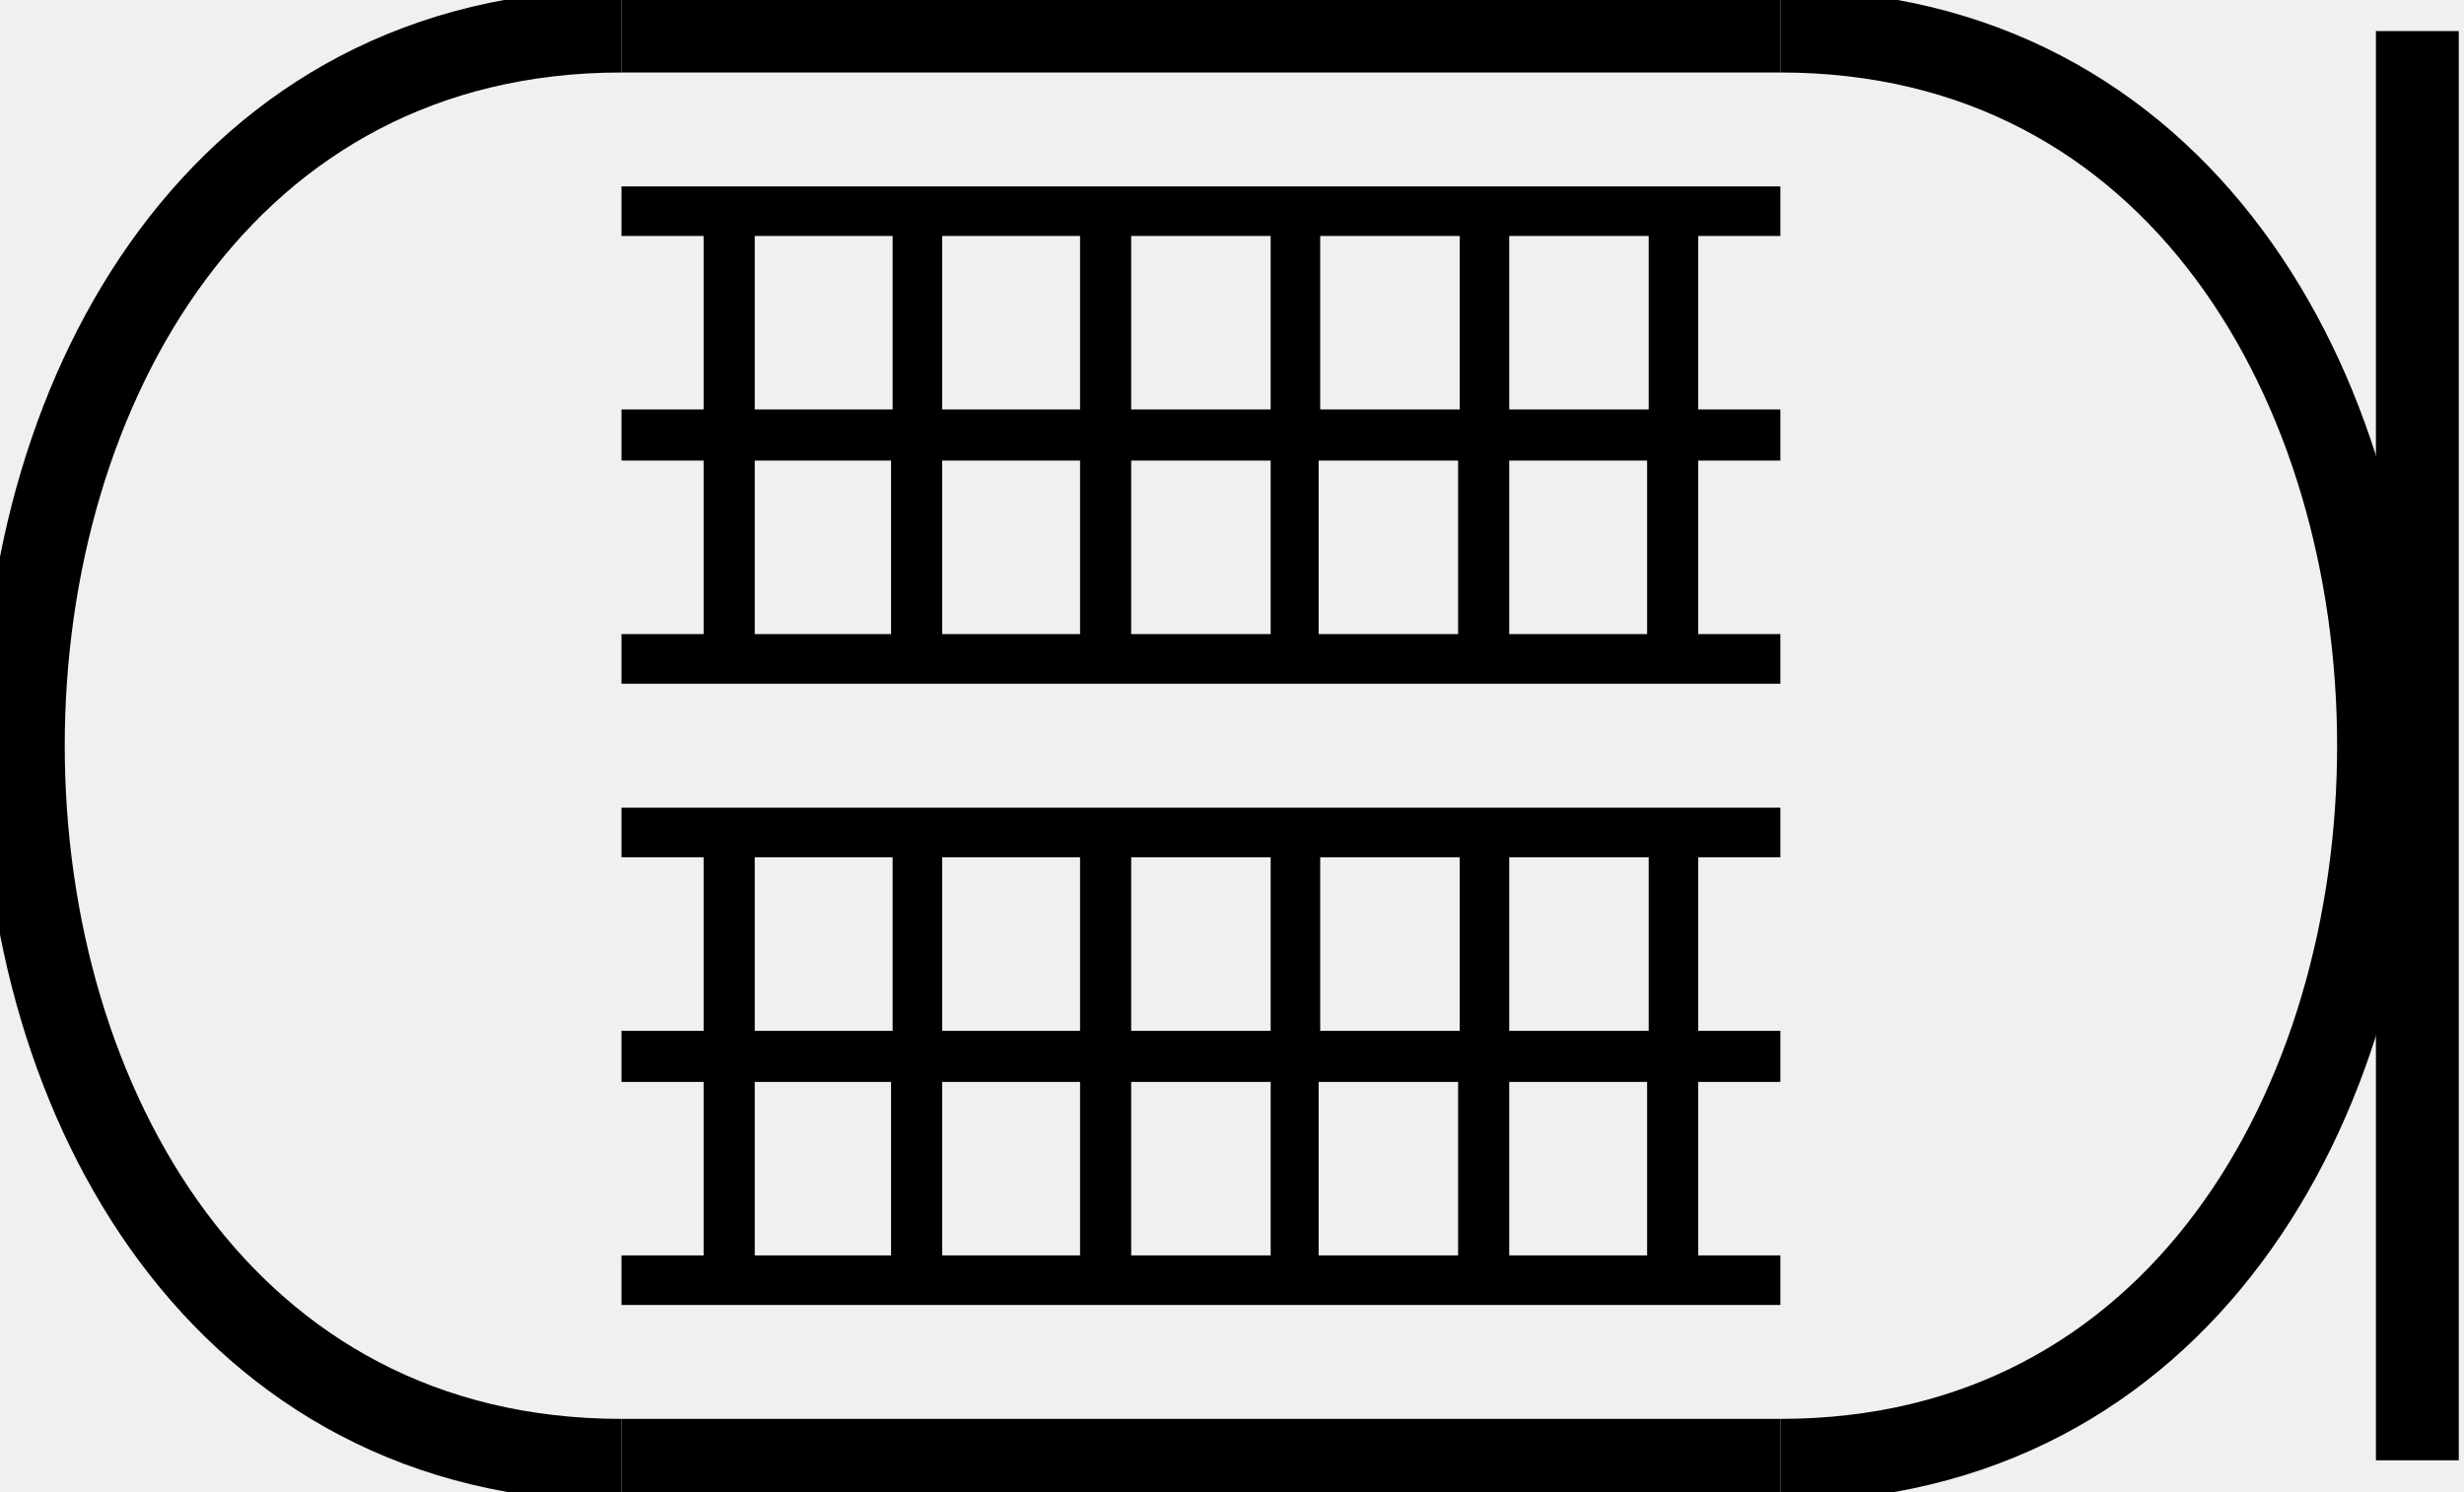
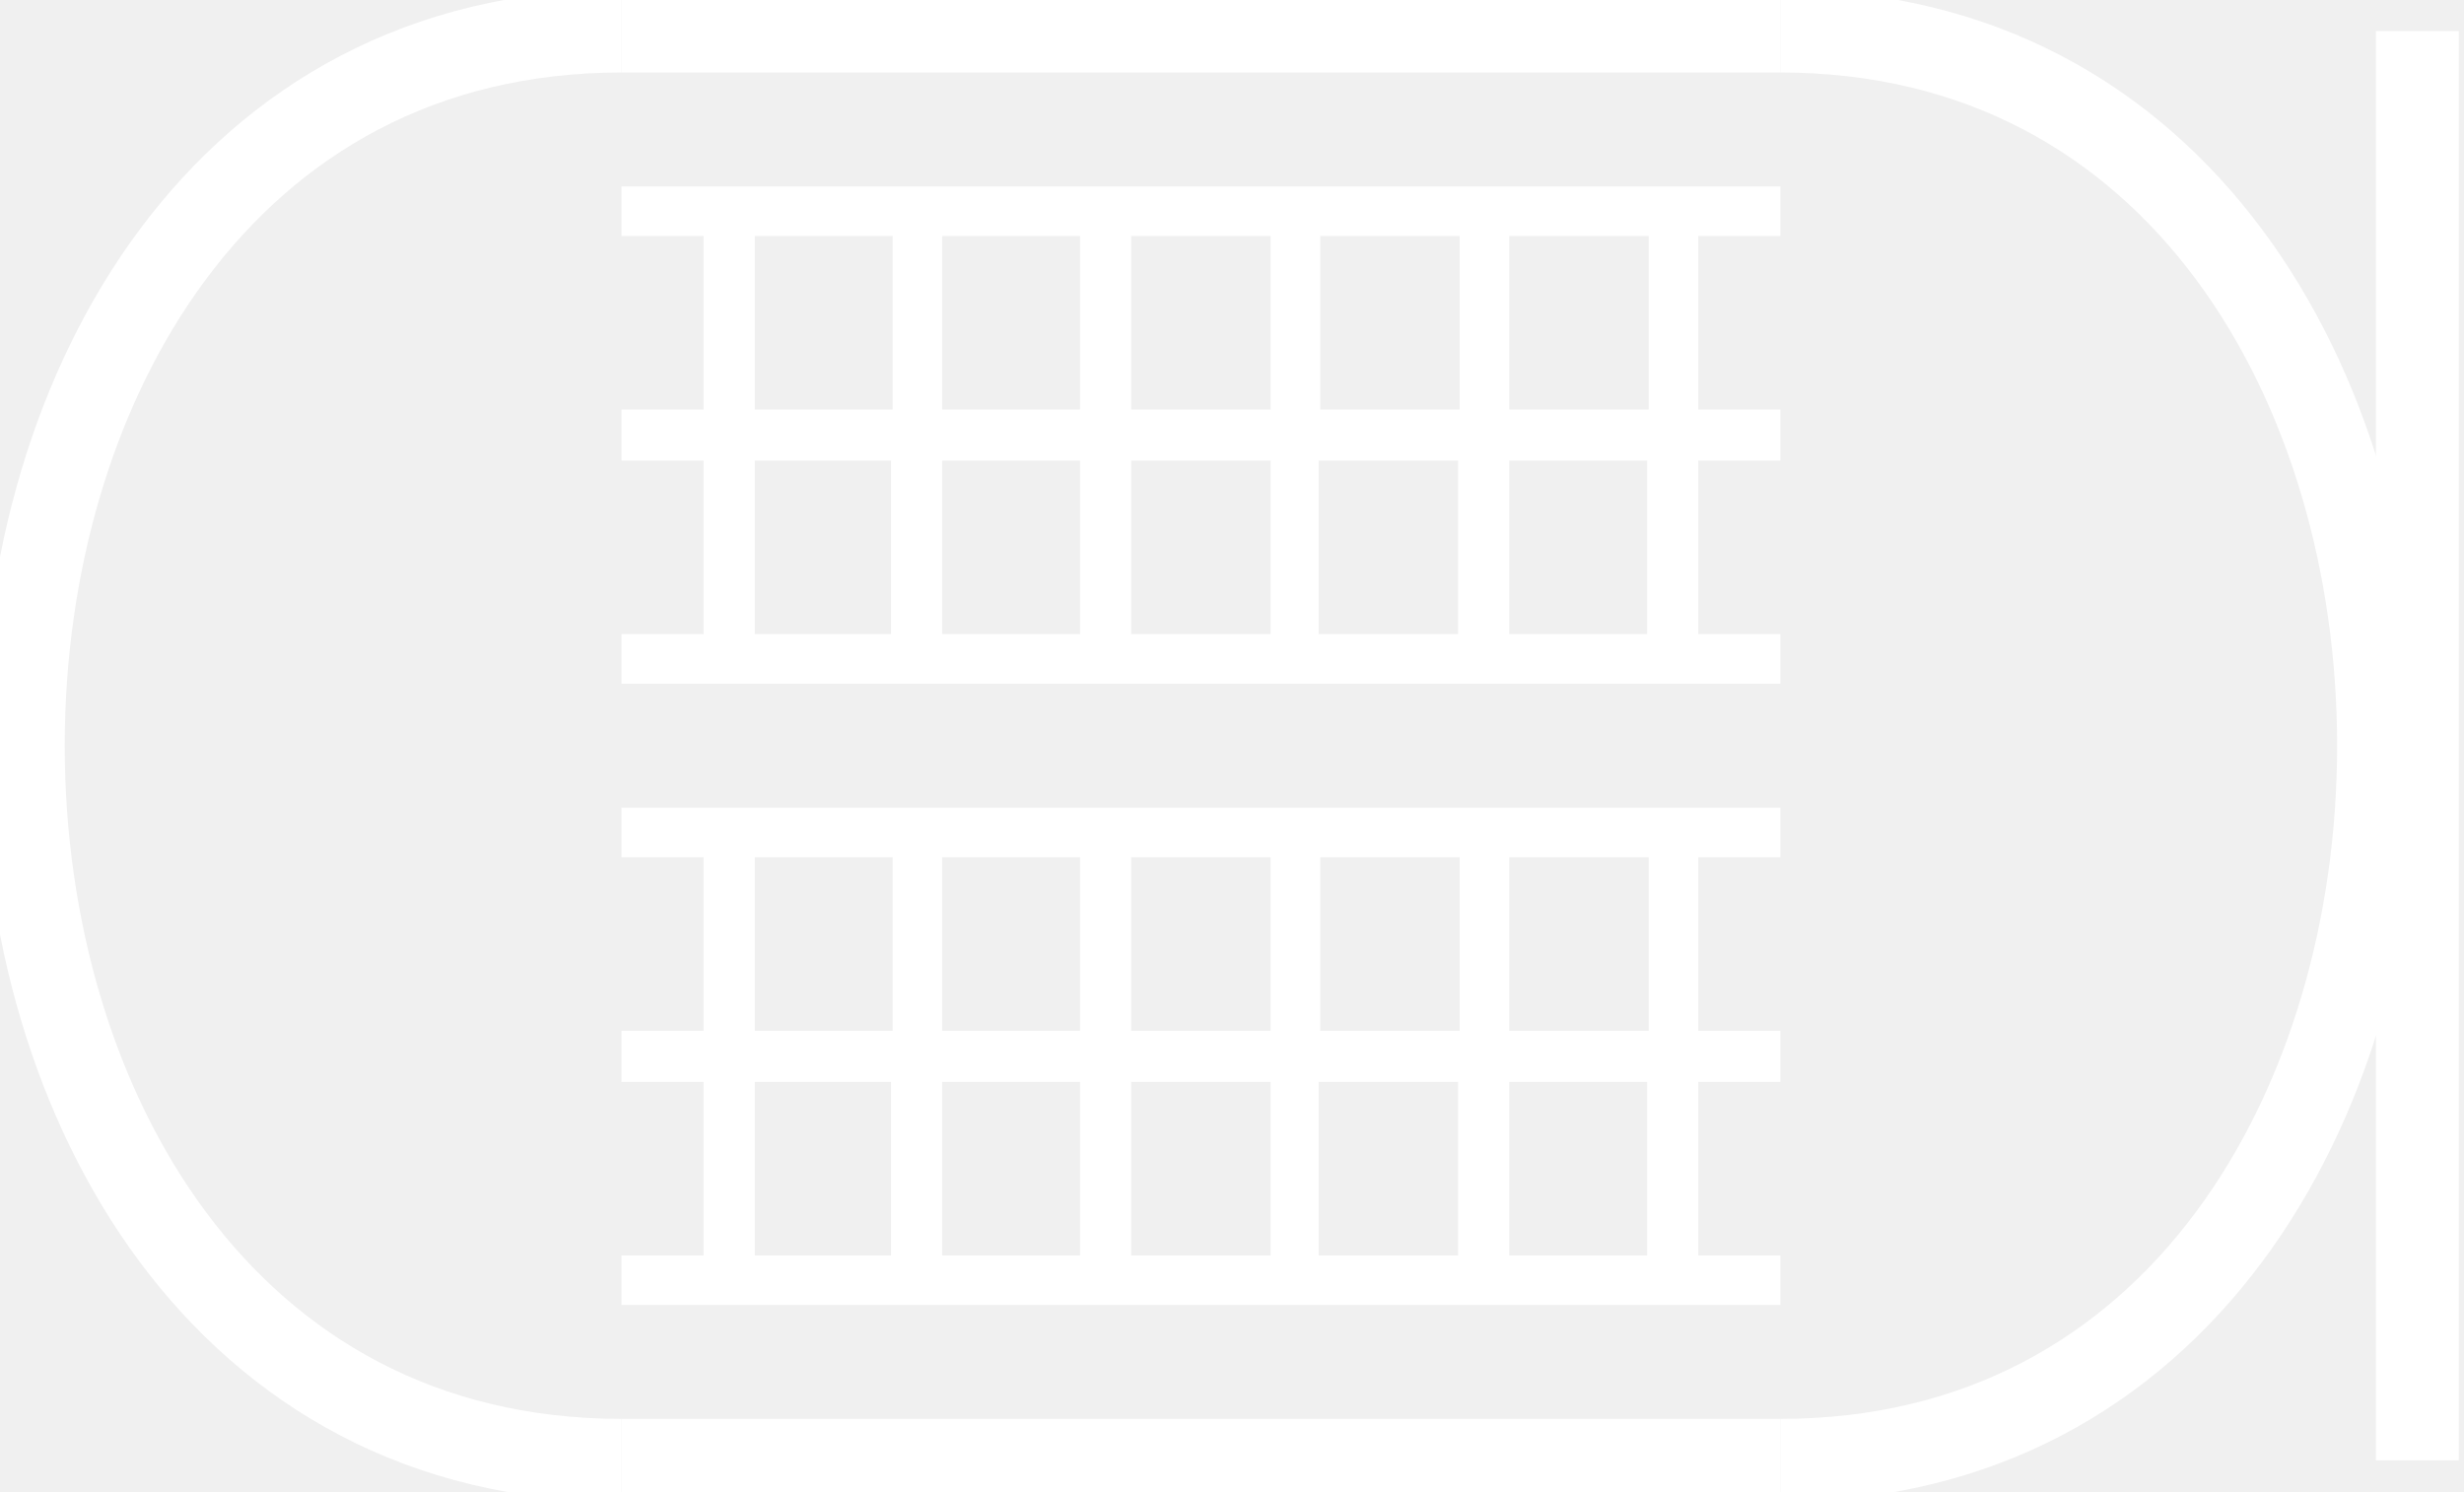
- <svg xmlns="http://www.w3.org/2000/svg" width="29.735" height="18.0">
-   <path d="M 10.772 2.848 L 10.772 4.942 L 9.108 4.942 L 9.108 2.848 ZM 13.034 2.848 L 13.034 4.942 L 11.37 4.942 L 11.37 2.848 ZM 15.334 2.848 L 15.334 4.942 L 13.651 4.942 L 13.651 2.848 ZM 17.615 2.848 L 17.615 4.942 L 15.932 4.942 L 15.932 2.848 ZM 19.896 2.848 L 19.896 4.942 L 18.213 4.942 L 18.213 2.848 ZM 10.753 5.559 L 10.753 7.653 L 9.108 7.653 L 9.108 5.559 ZM 13.034 5.559 L 13.034 7.653 L 11.37 7.653 L 11.37 5.559 ZM 15.334 5.559 L 15.334 7.653 L 13.651 7.653 L 13.651 5.559 ZM 17.596 5.559 L 17.596 7.653 L 15.913 7.653 L 15.913 5.559 ZM 19.877 5.559 L 19.877 7.653 L 18.213 7.653 L 18.213 5.559 ZM 7.5 2.25 L 7.5 2.848 L 8.491 2.848 L 8.491 4.942 L 7.5 4.942 L 7.5 5.559 L 8.491 5.559 L 8.491 7.653 L 7.5 7.653 L 7.5 8.252 L 21.485 8.252 L 21.485 7.653 L 20.494 7.653 L 20.494 5.559 L 21.485 5.559 L 21.485 4.942 L 20.494 4.942 L 20.494 2.848 L 21.485 2.848 L 21.485 2.25 Z" style="fill:#000000;stroke:none" />
-   <path d="M 10.772 10.347 L 10.772 12.441 L 9.108 12.441 L 9.108 10.347 ZM 13.034 10.347 L 13.034 12.441 L 11.37 12.441 L 11.37 10.347 ZM 15.334 10.347 L 15.334 12.441 L 13.651 12.441 L 13.651 10.347 ZM 17.615 10.347 L 17.615 12.441 L 15.932 12.441 L 15.932 10.347 ZM 19.896 10.347 L 19.896 12.441 L 18.213 12.441 L 18.213 10.347 ZM 10.753 13.058 L 10.753 15.152 L 9.108 15.152 L 9.108 13.058 ZM 13.034 13.058 L 13.034 15.152 L 11.37 15.152 L 11.37 13.058 ZM 15.334 13.058 L 15.334 15.152 L 13.651 15.152 L 13.651 13.058 ZM 17.596 13.058 L 17.596 15.152 L 15.913 15.152 L 15.913 13.058 ZM 19.877 13.058 L 19.877 15.152 L 18.213 15.152 L 18.213 13.058 ZM 7.5 9.748 L 7.5 10.347 L 8.491 10.347 L 8.491 12.441 L 7.5 12.441 L 7.5 13.058 L 8.491 13.058 L 8.491 15.152 L 7.5 15.152 L 7.5 15.75 L 21.485 15.75 L 21.485 15.152 L 20.494 15.152 L 20.494 13.058 L 21.485 13.058 L 21.485 12.441 L 20.494 12.441 L 20.494 10.347 L 21.485 10.347 L 21.485 9.748 Z" style="fill:#000000;stroke:none" />
-   <path d="M 7.5 0.375 C -2.125 0.375 -2.125 17.625 7.5 17.625 " style="fill:none;stroke:#000000;stroke-width:1" />
-   <path d="M 7.5 0.375 L 21.485 0.375 " style="fill:none;stroke:#000000;stroke-width:1" />
-   <path d="M 7.5 17.625 L 21.485 17.625 " style="fill:none;stroke:#000000;stroke-width:1" />
-   <path d="M 29.172 0.375 L 29.172 17.625 " style="fill:none;stroke:#000000;stroke-width:1" />
-   <path d="M 21.485 0.375 C 31.11 0.375 31.11 17.625 21.485 17.625 " style="fill:none;stroke:#000000;stroke-width:1" />
+ <svg xmlns="http://www.w3.org/2000/svg" width="29.735" height="18.0" version="1.1" id="svg576">
+   <defs id="defs580" />
+   <path d="M 10.772 2.848 L 10.772 4.942 L 9.108 4.942 L 9.108 2.848 ZM 13.034 2.848 L 13.034 4.942 L 11.37 4.942 L 11.37 2.848 ZM 15.334 2.848 L 15.334 4.942 L 13.651 4.942 L 13.651 2.848 ZM 17.615 2.848 L 17.615 4.942 L 15.932 4.942 L 15.932 2.848 ZM 19.896 2.848 L 19.896 4.942 L 18.213 4.942 L 18.213 2.848 ZM 10.753 5.559 L 10.753 7.653 L 9.108 7.653 L 9.108 5.559 ZM 13.034 5.559 L 13.034 7.653 L 11.37 7.653 L 11.37 5.559 ZM 15.334 5.559 L 15.334 7.653 L 13.651 7.653 L 13.651 5.559 ZM 17.596 5.559 L 17.596 7.653 L 15.913 7.653 L 15.913 5.559 ZM 19.877 5.559 L 19.877 7.653 L 18.213 7.653 L 18.213 5.559 ZM 7.5 2.25 L 7.5 2.848 L 8.491 2.848 L 8.491 4.942 L 7.5 4.942 L 7.5 5.559 L 8.491 5.559 L 8.491 7.653 L 7.5 7.653 L 7.5 8.252 L 21.485 8.252 L 21.485 7.653 L 20.494 7.653 L 20.494 5.559 L 21.485 5.559 L 21.485 4.942 L 20.494 4.942 L 20.494 2.848 L 21.485 2.848 L 21.485 2.25 Z" style="fill:#ffffff;stroke:none" id="path562" />
+   <path d="M 10.772 10.347 L 10.772 12.441 L 9.108 12.441 L 9.108 10.347 ZM 13.034 10.347 L 13.034 12.441 L 11.37 12.441 L 11.37 10.347 ZM 15.334 10.347 L 15.334 12.441 L 13.651 12.441 L 13.651 10.347 ZM 17.615 10.347 L 17.615 12.441 L 15.932 12.441 L 15.932 10.347 ZM 19.896 10.347 L 19.896 12.441 L 18.213 12.441 L 18.213 10.347 ZM 10.753 13.058 L 10.753 15.152 L 9.108 15.152 L 9.108 13.058 ZM 13.034 13.058 L 13.034 15.152 L 11.37 15.152 L 11.37 13.058 ZM 15.334 13.058 L 15.334 15.152 L 13.651 15.152 L 13.651 13.058 ZM 17.596 13.058 L 17.596 15.152 L 15.913 15.152 L 15.913 13.058 ZM 19.877 13.058 L 19.877 15.152 L 18.213 15.152 L 18.213 13.058 ZM 7.5 9.748 L 7.5 10.347 L 8.491 10.347 L 8.491 12.441 L 7.5 12.441 L 7.5 13.058 L 8.491 13.058 L 8.491 15.152 L 7.5 15.152 L 7.5 15.75 L 21.485 15.75 L 21.485 15.152 L 20.494 15.152 L 20.494 13.058 L 21.485 13.058 L 21.485 12.441 L 20.494 12.441 L 20.494 10.347 L 21.485 10.347 L 21.485 9.748 Z" style="fill:#ffffff;stroke:none" id="path564" />
+   <path d="M 7.5 0.375 C -2.125 0.375 -2.125 17.625 7.5 17.625 " style="fill:none;stroke:#ffffff;stroke-width:1" id="path566" />
+   <path d="M 7.5 0.375 L 21.485 0.375 " style="fill:none;stroke:#ffffff;stroke-width:1" id="path568" />
+   <path d="M 7.5 17.625 L 21.485 17.625 " style="fill:none;stroke:#ffffff;stroke-width:1" id="path570" />
+   <path d="M 29.172 0.375 L 29.172 17.625 " style="fill:none;stroke:#ffffff;stroke-width:1" id="path572" />
+   <path d="M 21.485 0.375 C 31.11 0.375 31.11 17.625 21.485 17.625 " style="fill:none;stroke:#ffffff;stroke-width:1" id="path574" />
</svg>
